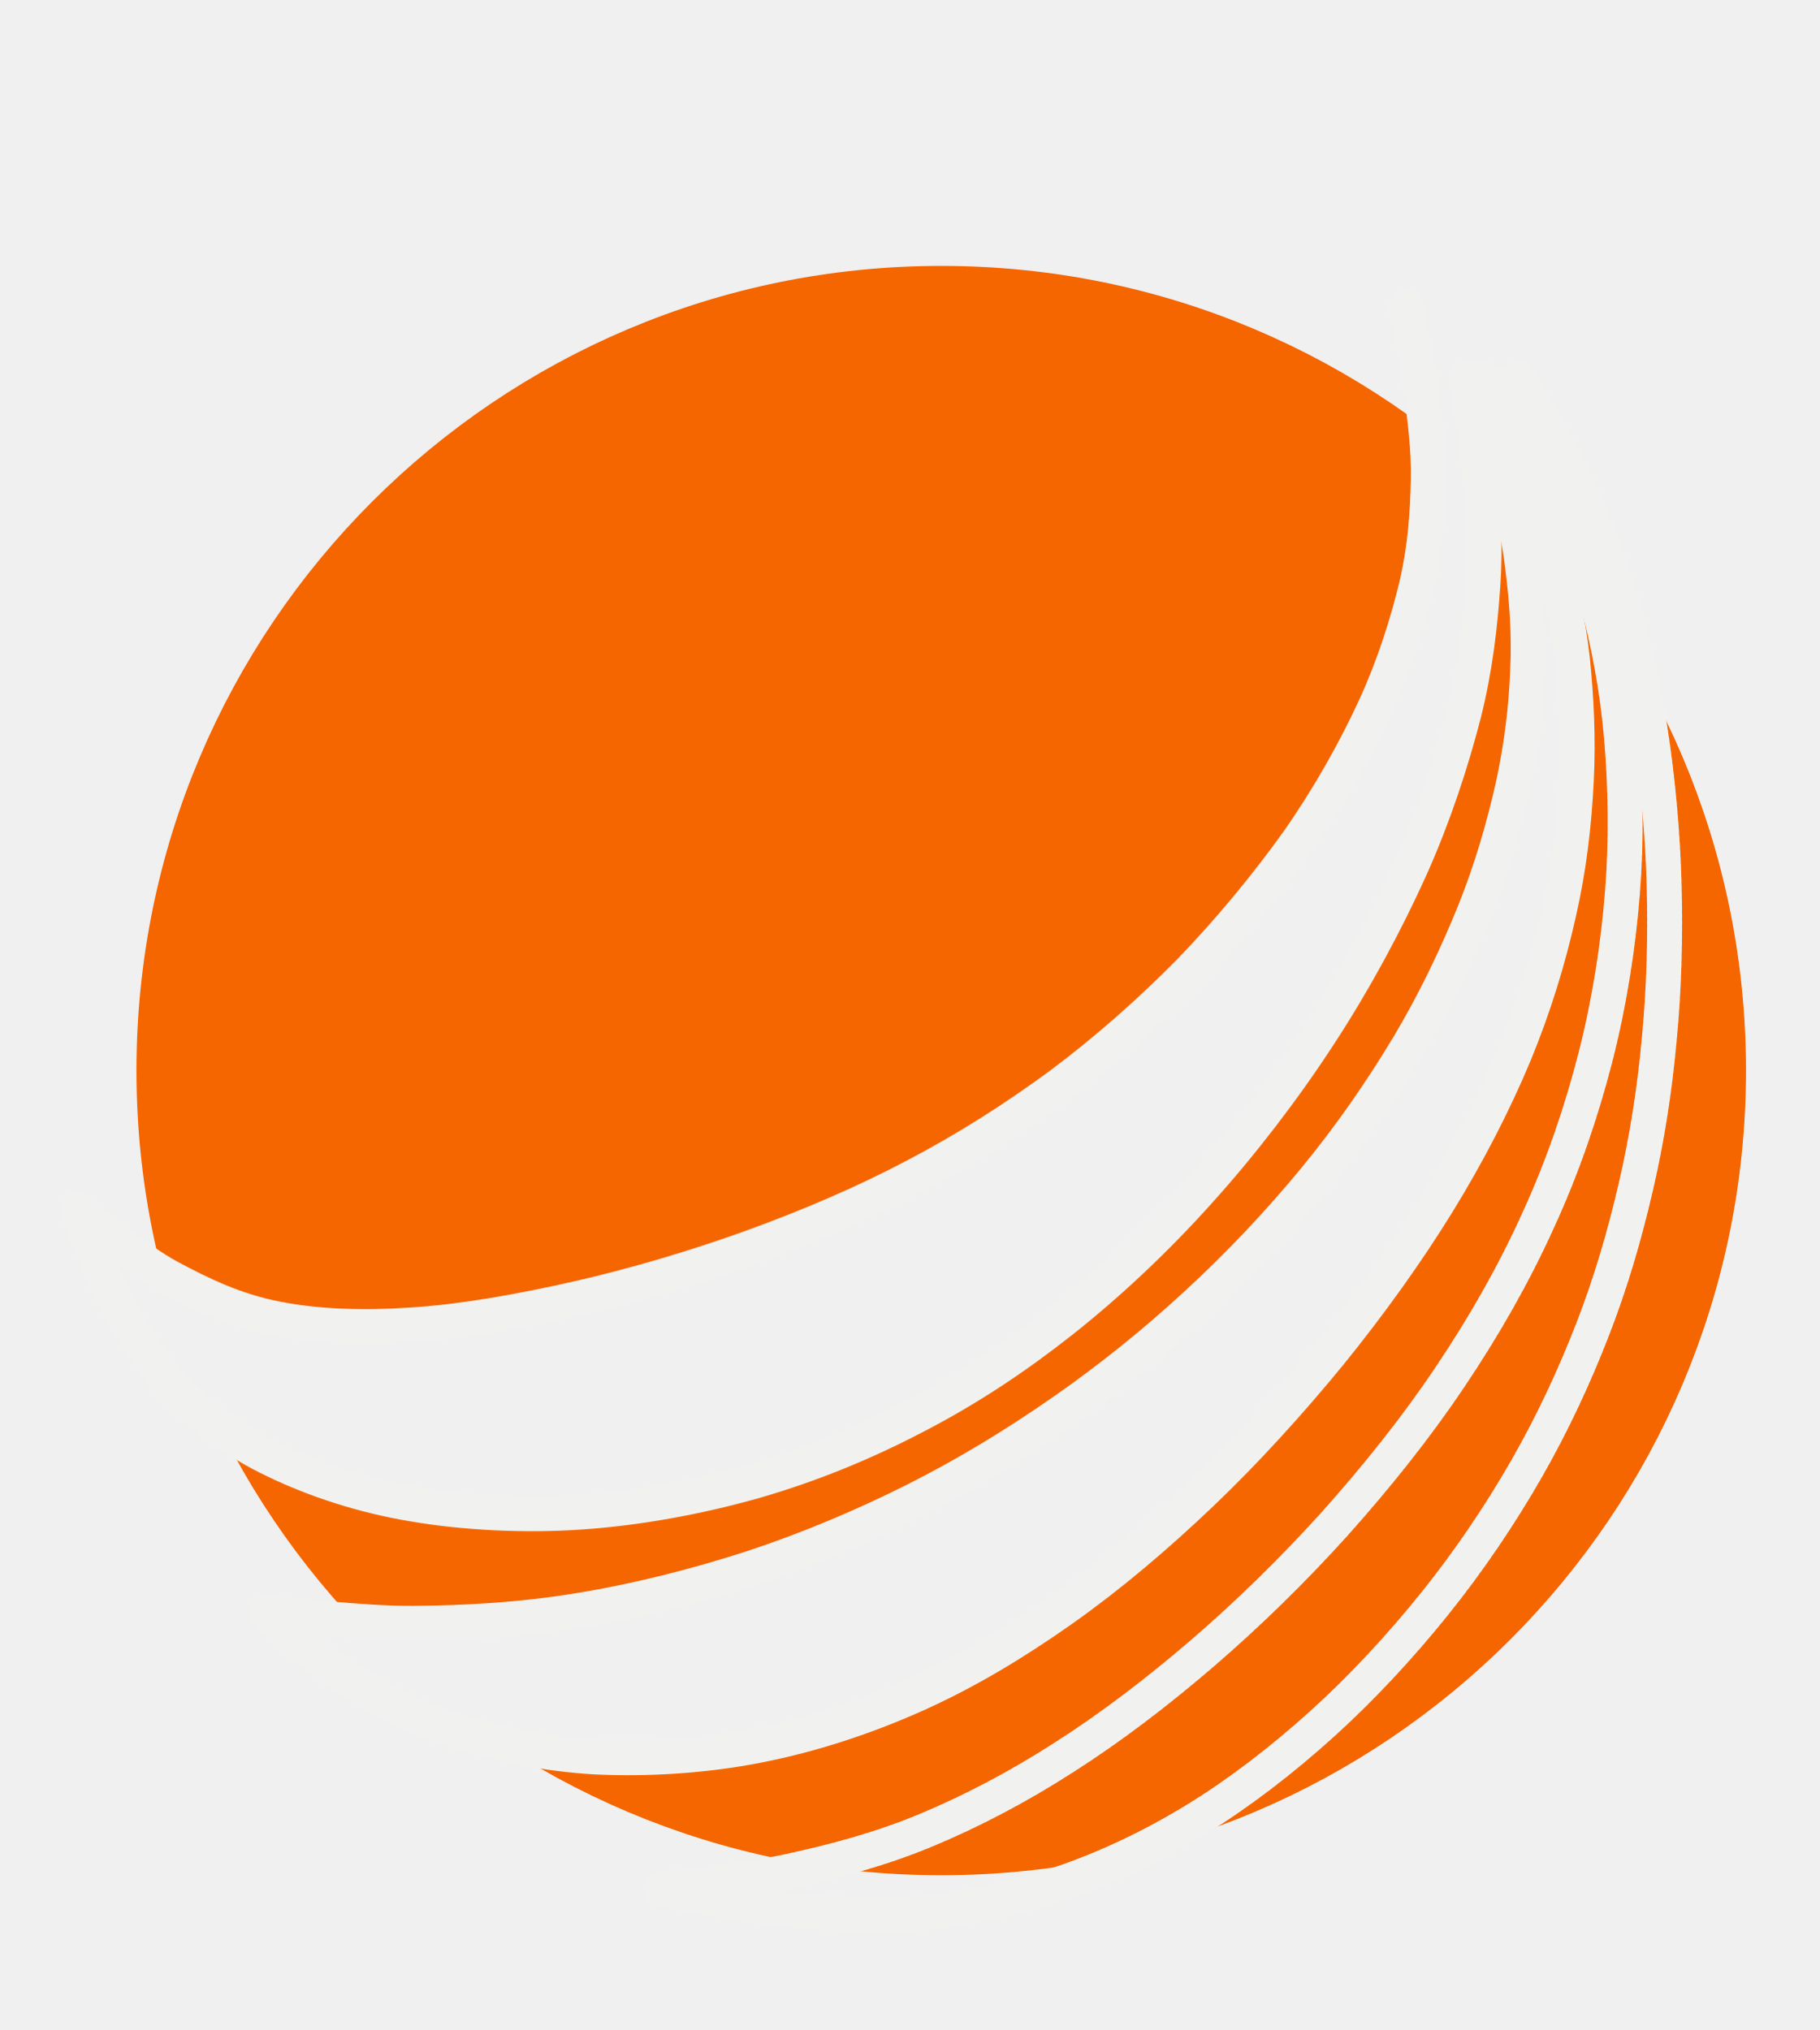
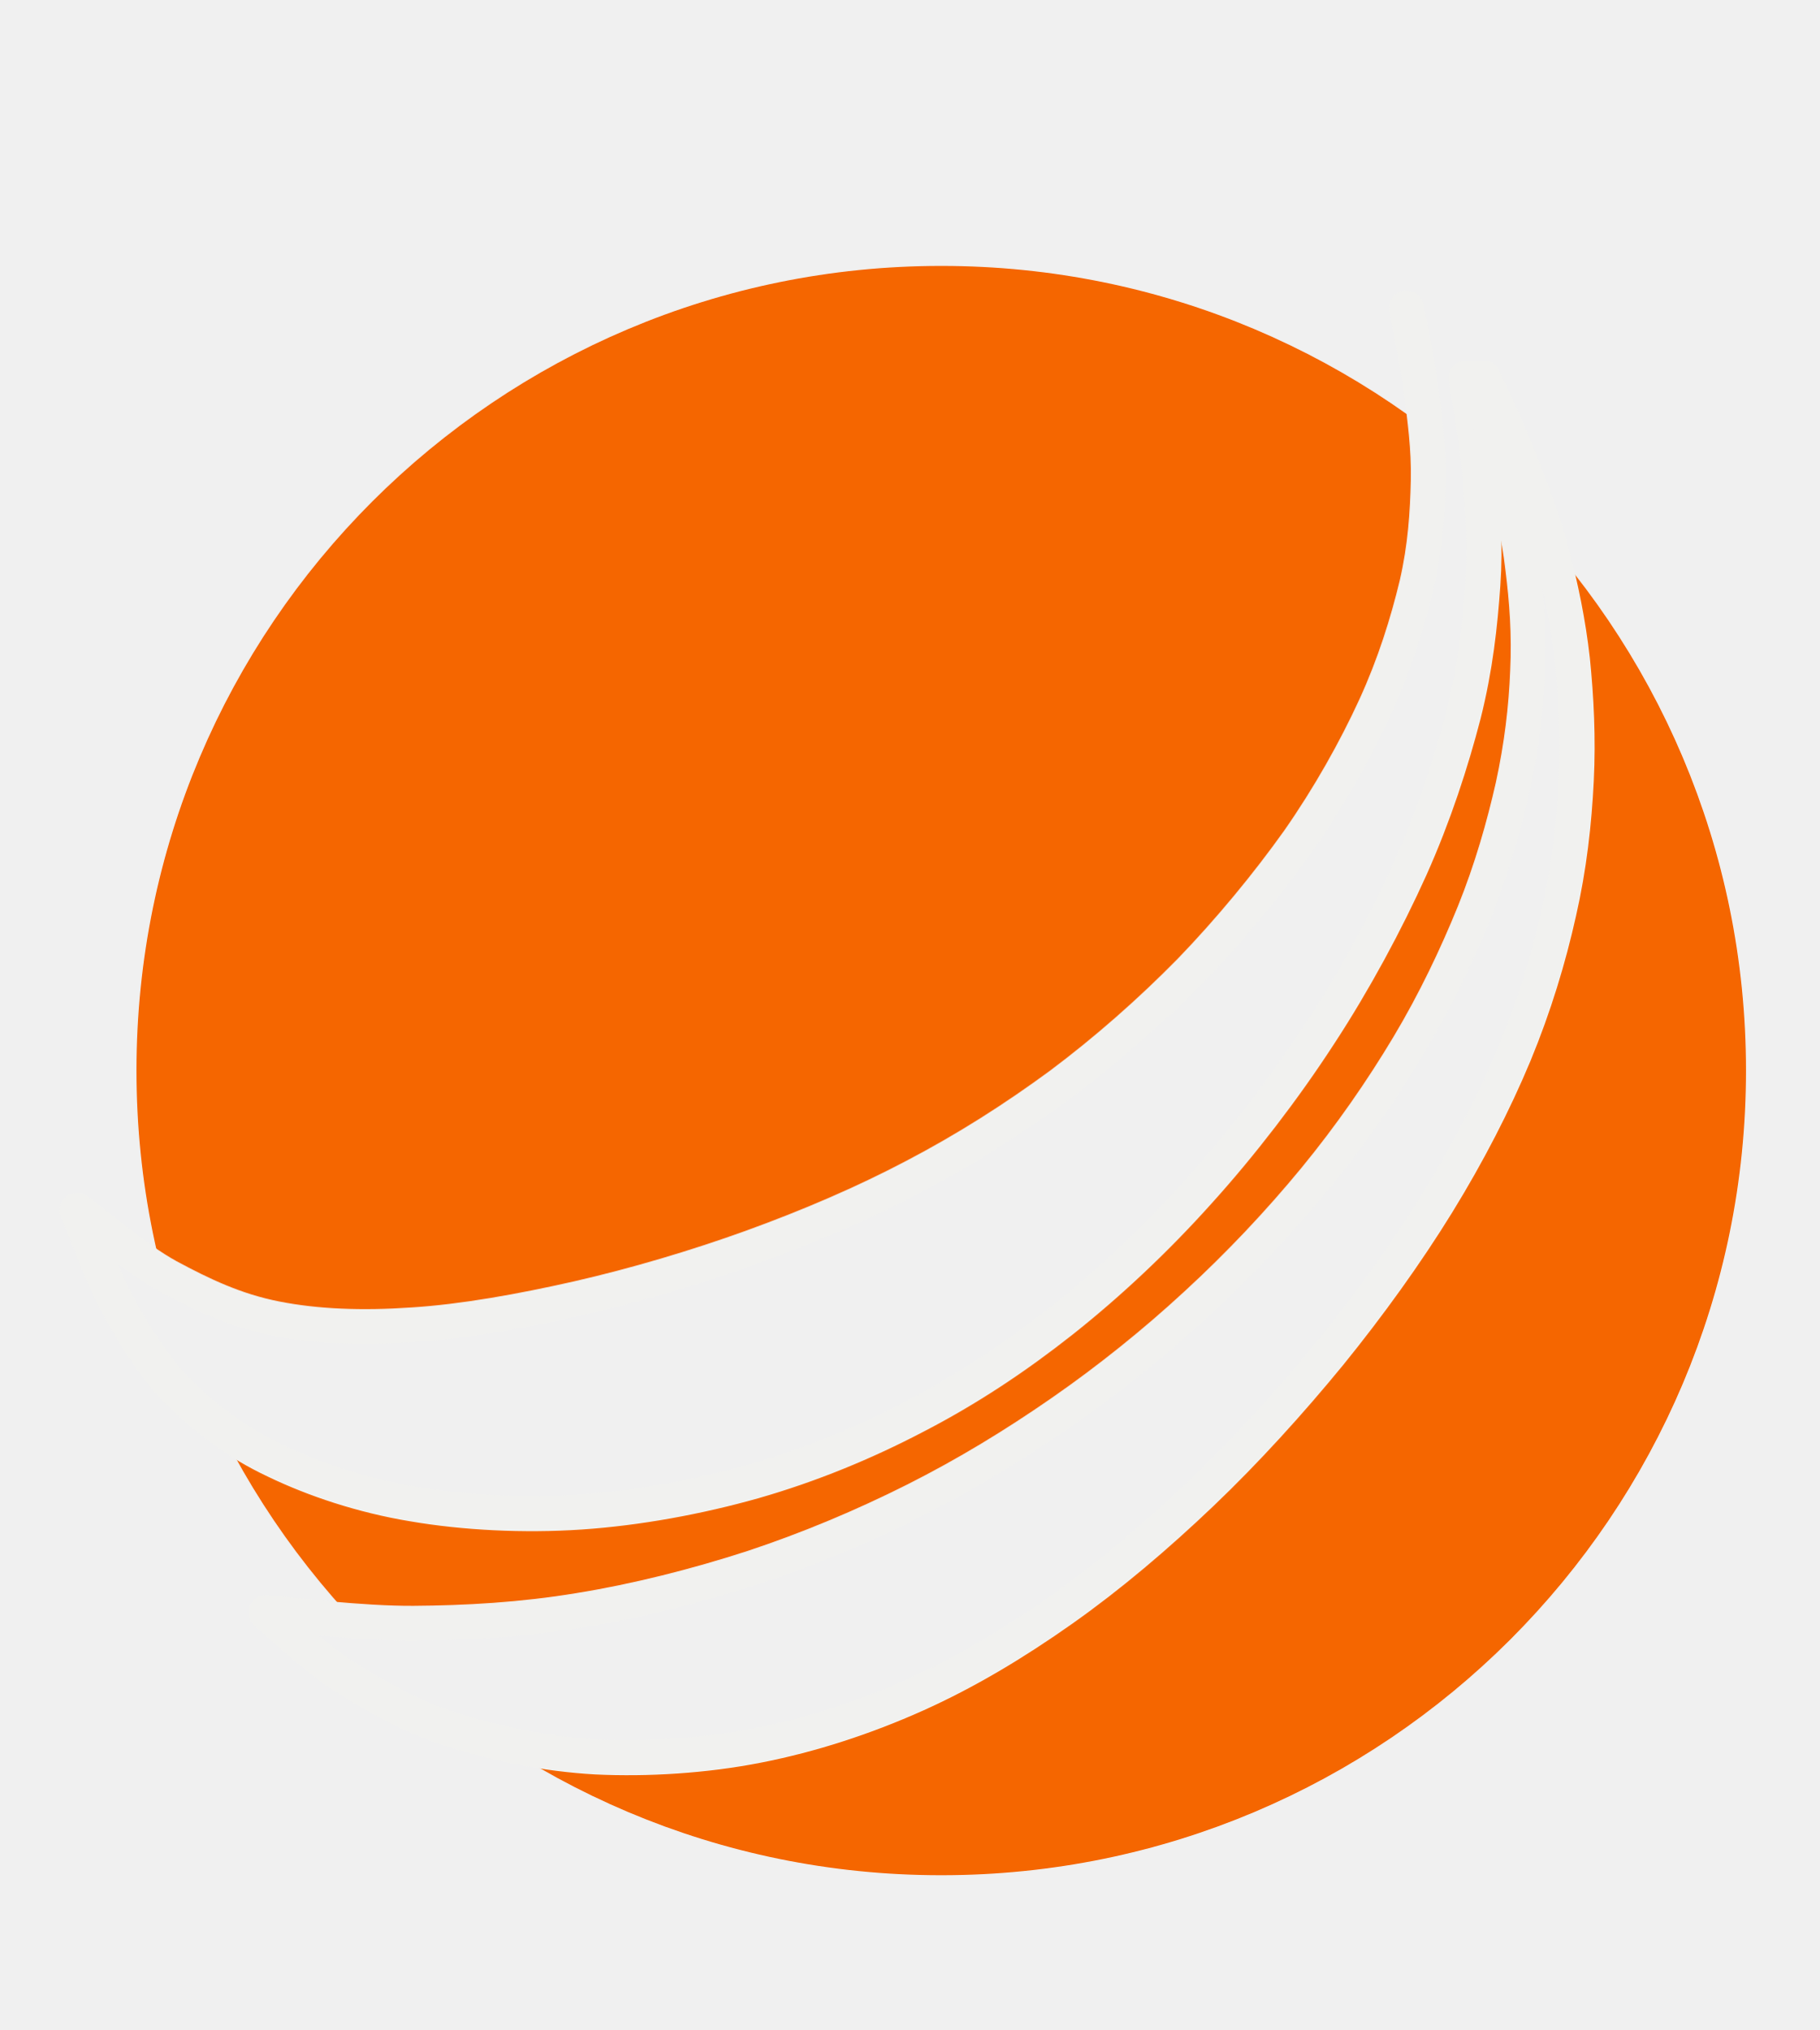
<svg xmlns="http://www.w3.org/2000/svg" viewBox="36 0 520 580" aria-hidden="true">
  <style>
-     .draw-in path { stroke-dasharray: 1; stroke-dashoffset: 1; animation: draw 1.6s cubic-bezier(.16,1,.3,1) .5s forwards; }
+     .draw-in path { stroke-dasharray: 1; stroke-dashoffset: 1; opacity: 0; animation: draw 1.6s cubic-bezier(.16,1,.3,1) .5s forwards; }
    .cut-in { opacity: 0; animation: show .9s ease-out 1.1s forwards; }
    .ship-in { opacity: 0; transform: translate(-40px, 30px) rotate(-8deg); transform-origin: 440px 80px; animation: fly 1.4s cubic-bezier(.16,1,.3,1) .5s forwards; }
    .done-in { opacity: 0; animation: show 1.2s ease-out .4s forwards; }
-     @keyframes draw { to { stroke-dashoffset: 0; } }
+     /* Hidden until the stroke starts: a zero-length dash with round caps would otherwise show as a dot at each end. */
+     @keyframes draw { 0% { opacity: 0; } 2% { opacity: 1; } 100% { opacity: 1; stroke-dashoffset: 0; } }
    @keyframes show { to { opacity: 1; } }
    @keyframes fly { to { opacity: 1; transform: none; } }
    @media (prefers-reduced-motion: reduce) { .draw-in path, .cut-in, .ship-in, .done-in { animation: none; stroke-dashoffset: 0; opacity: 1; transform: none; } }
  </style>
  <defs>
    <linearGradient id="st-globe" x1="0.18" y1="0.08" x2="0.82" y2="0.96">
      <stop offset="0" stop-color="#FF8F3F" />
      <stop offset="0.45" stop-color="#F56600" />
      <stop offset="1" stop-color="#B84A00" />
    </linearGradient>
    <mask id="st-cut" maskUnits="userSpaceOnUse" x="0" y="0" width="640" height="640">
      <rect width="640" height="640" fill="#fff" />
      <path d="M58 346 C 62.3 349.1 74.6 359.7 84.1 364.9 C 93.6 370 103.1 374.6 114.8 376.9 C 126.4 379.2 139.5 379.7 153.9 378.7 C 168.3 377.8 185 374.8 201.3 371.1 C 217.5 367.4 235.1 362.2 251.1 356.4 C 267.1 350.6 282.8 343.9 297.4 336.2 C 312.1 328.5 325.8 319.8 339 310.1 C 352.1 300.3 364.7 289.2 376.1 277.6 C 387.4 265.9 398.2 252.8 407.1 240.3 C 415.9 227.7 423.4 214.3 429 202.1 C 434.6 189.9 438.3 177.9 440.9 167.1 C 443.4 156.3 444 146.5 444.2 137.3 C 444.4 128 443.2 119.8 442.2 111.6 C 441.2 103.4 438.7 91.9 438 88 L 455 108 C 455.7 112.7 458.2 126.1 459 136 C 459.8 145.8 460.6 155.7 459.8 167.1 C 459 178.5 457.7 190.7 454.3 204.2 C 450.8 217.7 445.9 232.9 439.1 248.1 C 432.2 263.4 423.1 280.4 413 295.8 C 403 311.2 390.8 327.1 378.5 340.7 C 366.3 354.3 353 366.8 339.5 377.5 C 326.1 388.1 312.3 397.2 297.6 404.8 C 282.9 412.5 267.5 418.8 251.5 423.4 C 235.6 427.9 218.2 431.1 201.9 432.2 C 185.7 433.3 168.5 432.4 154 429.9 C 139.5 427.5 125.8 422.9 114.8 417.6 C 103.7 412.4 94.9 405.6 87.4 398.3 C 80 391 75 382.6 70.1 373.9 C 65.2 365.2 60 350.6 58 346 Z" fill="#000" />
      <path d="M112 461 C 119 461.5 139.3 464.1 154.2 464 C 169.1 463.9 185.3 463 201.5 460.3 C 217.7 457.7 235.1 453.3 251.1 448.1 C 267.1 442.8 282.8 436.2 297.5 428.8 C 312.2 421.4 326 413 339.4 403.7 C 352.8 394.4 365.9 383.9 377.9 372.8 C 390 361.7 401.6 349.4 411.8 337 C 421.9 324.7 430.9 311.7 438.5 299 C 446.1 286.3 452.3 273.2 457.3 260.9 C 462.3 248.5 465.8 236.2 468.4 224.7 C 470.9 213.2 472.2 202.3 472.6 191.8 C 473.1 181.4 472.4 171.8 471.2 162.3 C 470.1 152.7 467.9 143.8 465.7 134.7 C 463.5 125.7 459.3 112.5 458 108 L 460 108 C 461.8 112 467.4 123.7 470.6 132.1 C 473.9 140.5 477.2 149 479.6 158.4 C 482.1 167.9 484.2 177.9 485.4 188.6 C 486.5 199.4 487.1 211 486.5 223 C 485.9 235.1 484.5 247.8 481.5 260.9 C 478.6 273.9 474.5 287.5 468.8 301.3 C 463 315.2 455.6 329.6 446.8 343.9 C 438 358.2 427.2 373.2 416 387 C 404.7 400.8 392 414.8 379.3 426.9 C 366.5 439.1 353.2 450.4 339.6 460 C 326 469.6 312.2 477.9 297.7 484.4 C 283.2 490.9 267.9 495.9 252.6 498.9 C 237.4 501.9 221 502.9 206.4 502.2 C 191.9 501.4 177.4 498.3 165.4 494.5 C 153.4 490.7 143.5 485 134.6 479.4 C 125.7 473.8 115.8 464.1 112 461 Z" fill="#000" />
      <path d="M224 540 C 230.3 539.1 249.1 537.6 261.8 534.8 C 274.6 532 287.5 528.6 300.5 523.2 C 313.5 517.8 326.9 510.8 340.1 502.3 C 353.3 493.9 366.8 483.6 379.7 472.5 C 392.6 461.4 405.7 448.6 417.5 435.5 C 429.3 422.3 440.7 408.1 450.4 393.6 C 460.1 379.2 468.7 364.1 475.6 348.8 C 482.6 333.6 488 317.7 492 302.1 C 496 286.4 498.5 270.3 499.7 255 C 500.9 239.8 500.6 224.5 499.4 210.5 C 498.2 196.6 495.6 183.5 492.5 171.5 C 489.4 159.5 485.1 148.9 480.7 138.7 C 476.3 128.4 468.4 114.8 466 110 L 470 108 C 472.6 112.6 480.6 125.5 485.4 135.6 C 490.1 145.7 494.8 156.4 498.5 168.6 C 502.2 180.8 505.4 194.6 507.6 208.6 C 509.8 222.7 511.2 238.1 511.6 252.9 C 512 267.6 511.6 282.7 510.2 297.1 C 508.9 311.5 506.7 325.5 503.5 339.3 C 500.3 353.1 496.4 366.5 491.2 379.9 C 486 393.3 479.8 406.7 472.3 419.8 C 464.8 432.9 455.9 446.1 446.1 458.3 C 436.4 470.4 425.3 482.4 413.9 492.7 C 402.5 503 390.2 512.5 377.8 520.1 C 365.4 527.7 352.5 533.8 339.7 538.2 C 326.8 542.6 313.8 545.3 300.9 546.6 C 288 547.9 275.1 547.1 262.3 546 C 249.4 545 230.4 541 224 540 Z" fill="#000" class="cut-in" />
    </mask>
  </defs>
  <g mask="url(#st-cut)">
    <circle cx="305" cy="306" r="230" fill="#F56600" />
  </g>
  <g fill="none" stroke="#F1F1EF" stroke-width="10" stroke-linecap="round" stroke-linejoin="round">
    <g>
      <path d="M58 346 C 62.3 349.1 74.6 359.7 84.1 364.9 C 93.6 370 103.1 374.6 114.8 376.9 C 126.4 379.2 139.5 379.7 153.9 378.7 C 168.3 377.8 185 374.8 201.3 371.1 C 217.5 367.4 235.1 362.2 251.1 356.4 C 267.1 350.6 282.8 343.9 297.4 336.2 C 312.1 328.5 325.8 319.8 339 310.1 C 352.1 300.3 364.7 289.2 376.1 277.6 C 387.4 265.9 398.2 252.8 407.1 240.3 C 415.9 227.7 423.4 214.3 429 202.1 C 434.6 189.9 438.3 177.9 440.9 167.1 C 443.4 156.3 444 146.5 444.2 137.3 C 444.4 128 443.2 119.8 442.2 111.6 C 441.2 103.4 438.7 91.9 438 88" pathLength="1" />
      <path d="M58 346 C 60 350.6 65.2 365.2 70.1 373.9 C 75 382.6 80 391 87.4 398.3 C 94.9 405.6 103.7 412.4 114.8 417.6 C 125.8 422.9 139.5 427.5 154 429.9 C 168.5 432.4 185.7 433.3 201.9 432.2 C 218.2 431.1 235.6 427.9 251.5 423.4 C 267.5 418.8 282.9 412.5 297.6 404.8 C 312.3 397.2 326.1 388.1 339.5 377.5 C 353 366.8 366.3 354.3 378.5 340.7 C 390.8 327.1 403 311.2 413 295.8 C 423.1 280.4 432.2 263.4 439.1 248.1 C 445.9 232.9 450.8 217.7 454.3 204.2 C 457.7 190.7 459 178.5 459.8 167.1 C 460.6 155.7 459.8 145.8 459 136 C 458.2 126.1 455.7 112.7 455 108" pathLength="1" />
    </g>
    <g>
      <path d="M112 461 C 119 461.5 139.3 464.1 154.2 464 C 169.1 463.9 185.3 463 201.5 460.3 C 217.7 457.7 235.1 453.3 251.1 448.1 C 267.1 442.8 282.8 436.2 297.5 428.8 C 312.2 421.4 326 413 339.4 403.7 C 352.8 394.4 365.9 383.9 377.9 372.8 C 390 361.7 401.6 349.4 411.8 337 C 421.9 324.7 430.9 311.7 438.5 299 C 446.1 286.3 452.3 273.2 457.3 260.9 C 462.3 248.5 465.8 236.2 468.4 224.7 C 470.9 213.2 472.2 202.3 472.6 191.8 C 473.1 181.4 472.4 171.8 471.2 162.3 C 470.1 152.7 467.9 143.8 465.7 134.7 C 463.5 125.7 459.3 112.5 458 108" pathLength="1" />
      <path d="M112 461 C 115.8 464.1 125.7 473.8 134.6 479.4 C 143.5 485 153.4 490.7 165.4 494.5 C 177.4 498.3 191.9 501.4 206.4 502.2 C 221 502.9 237.4 501.9 252.6 498.9 C 267.9 495.9 283.2 490.9 297.7 484.4 C 312.2 477.9 326 469.6 339.6 460 C 353.2 450.4 366.5 439.1 379.3 426.9 C 392 414.8 404.7 400.8 416 387 C 427.2 373.2 438 358.2 446.8 343.9 C 455.6 329.6 463 315.2 468.8 301.3 C 474.5 287.5 478.6 273.9 481.5 260.9 C 484.5 247.8 485.9 235.1 486.5 223 C 487.1 211 486.5 199.4 485.4 188.6 C 484.2 177.9 482.1 167.9 479.6 158.4 C 477.2 149 473.9 140.5 470.6 132.1 C 467.4 123.7 461.8 112 460 108" pathLength="1" />
    </g>
    <g class="draw-in">
      <path d="M224 540 C 230.3 539.1 249.1 537.6 261.8 534.8 C 274.6 532 287.5 528.6 300.5 523.2 C 313.5 517.8 326.9 510.8 340.1 502.3 C 353.3 493.9 366.8 483.6 379.7 472.5 C 392.6 461.4 405.7 448.6 417.5 435.5 C 429.3 422.3 440.7 408.1 450.4 393.6 C 460.1 379.2 468.7 364.1 475.6 348.8 C 482.6 333.6 488 317.7 492 302.1 C 496 286.4 498.5 270.3 499.7 255 C 500.9 239.8 500.6 224.5 499.4 210.5 C 498.2 196.6 495.6 183.5 492.5 171.5 C 489.4 159.5 485.1 148.9 480.7 138.7 C 476.3 128.4 468.4 114.8 466 110" pathLength="1" />
      <path d="M224 540 C 230.4 541 249.4 545 262.3 546 C 275.1 547.1 288 547.9 300.9 546.6 C 313.8 545.3 326.8 542.6 339.7 538.2 C 352.5 533.8 365.4 527.7 377.8 520.1 C 390.2 512.5 402.5 503 413.9 492.7 C 425.3 482.4 436.4 470.4 446.1 458.3 C 455.9 446.1 464.8 432.9 472.3 419.8 C 479.8 406.7 486 393.3 491.2 379.9 C 496.4 366.5 500.3 353.1 503.5 339.3 C 506.7 325.5 508.9 311.5 510.2 297.1 C 511.6 282.7 512 267.6 511.6 252.9 C 511.2 238.1 509.8 222.7 507.6 208.6 C 505.4 194.6 502.2 180.8 498.5 168.6 C 494.8 156.4 490.1 145.7 485.4 135.6 C 480.6 125.5 472.6 112.6 470 108" pathLength="1" />
    </g>
  </g>
</svg>
